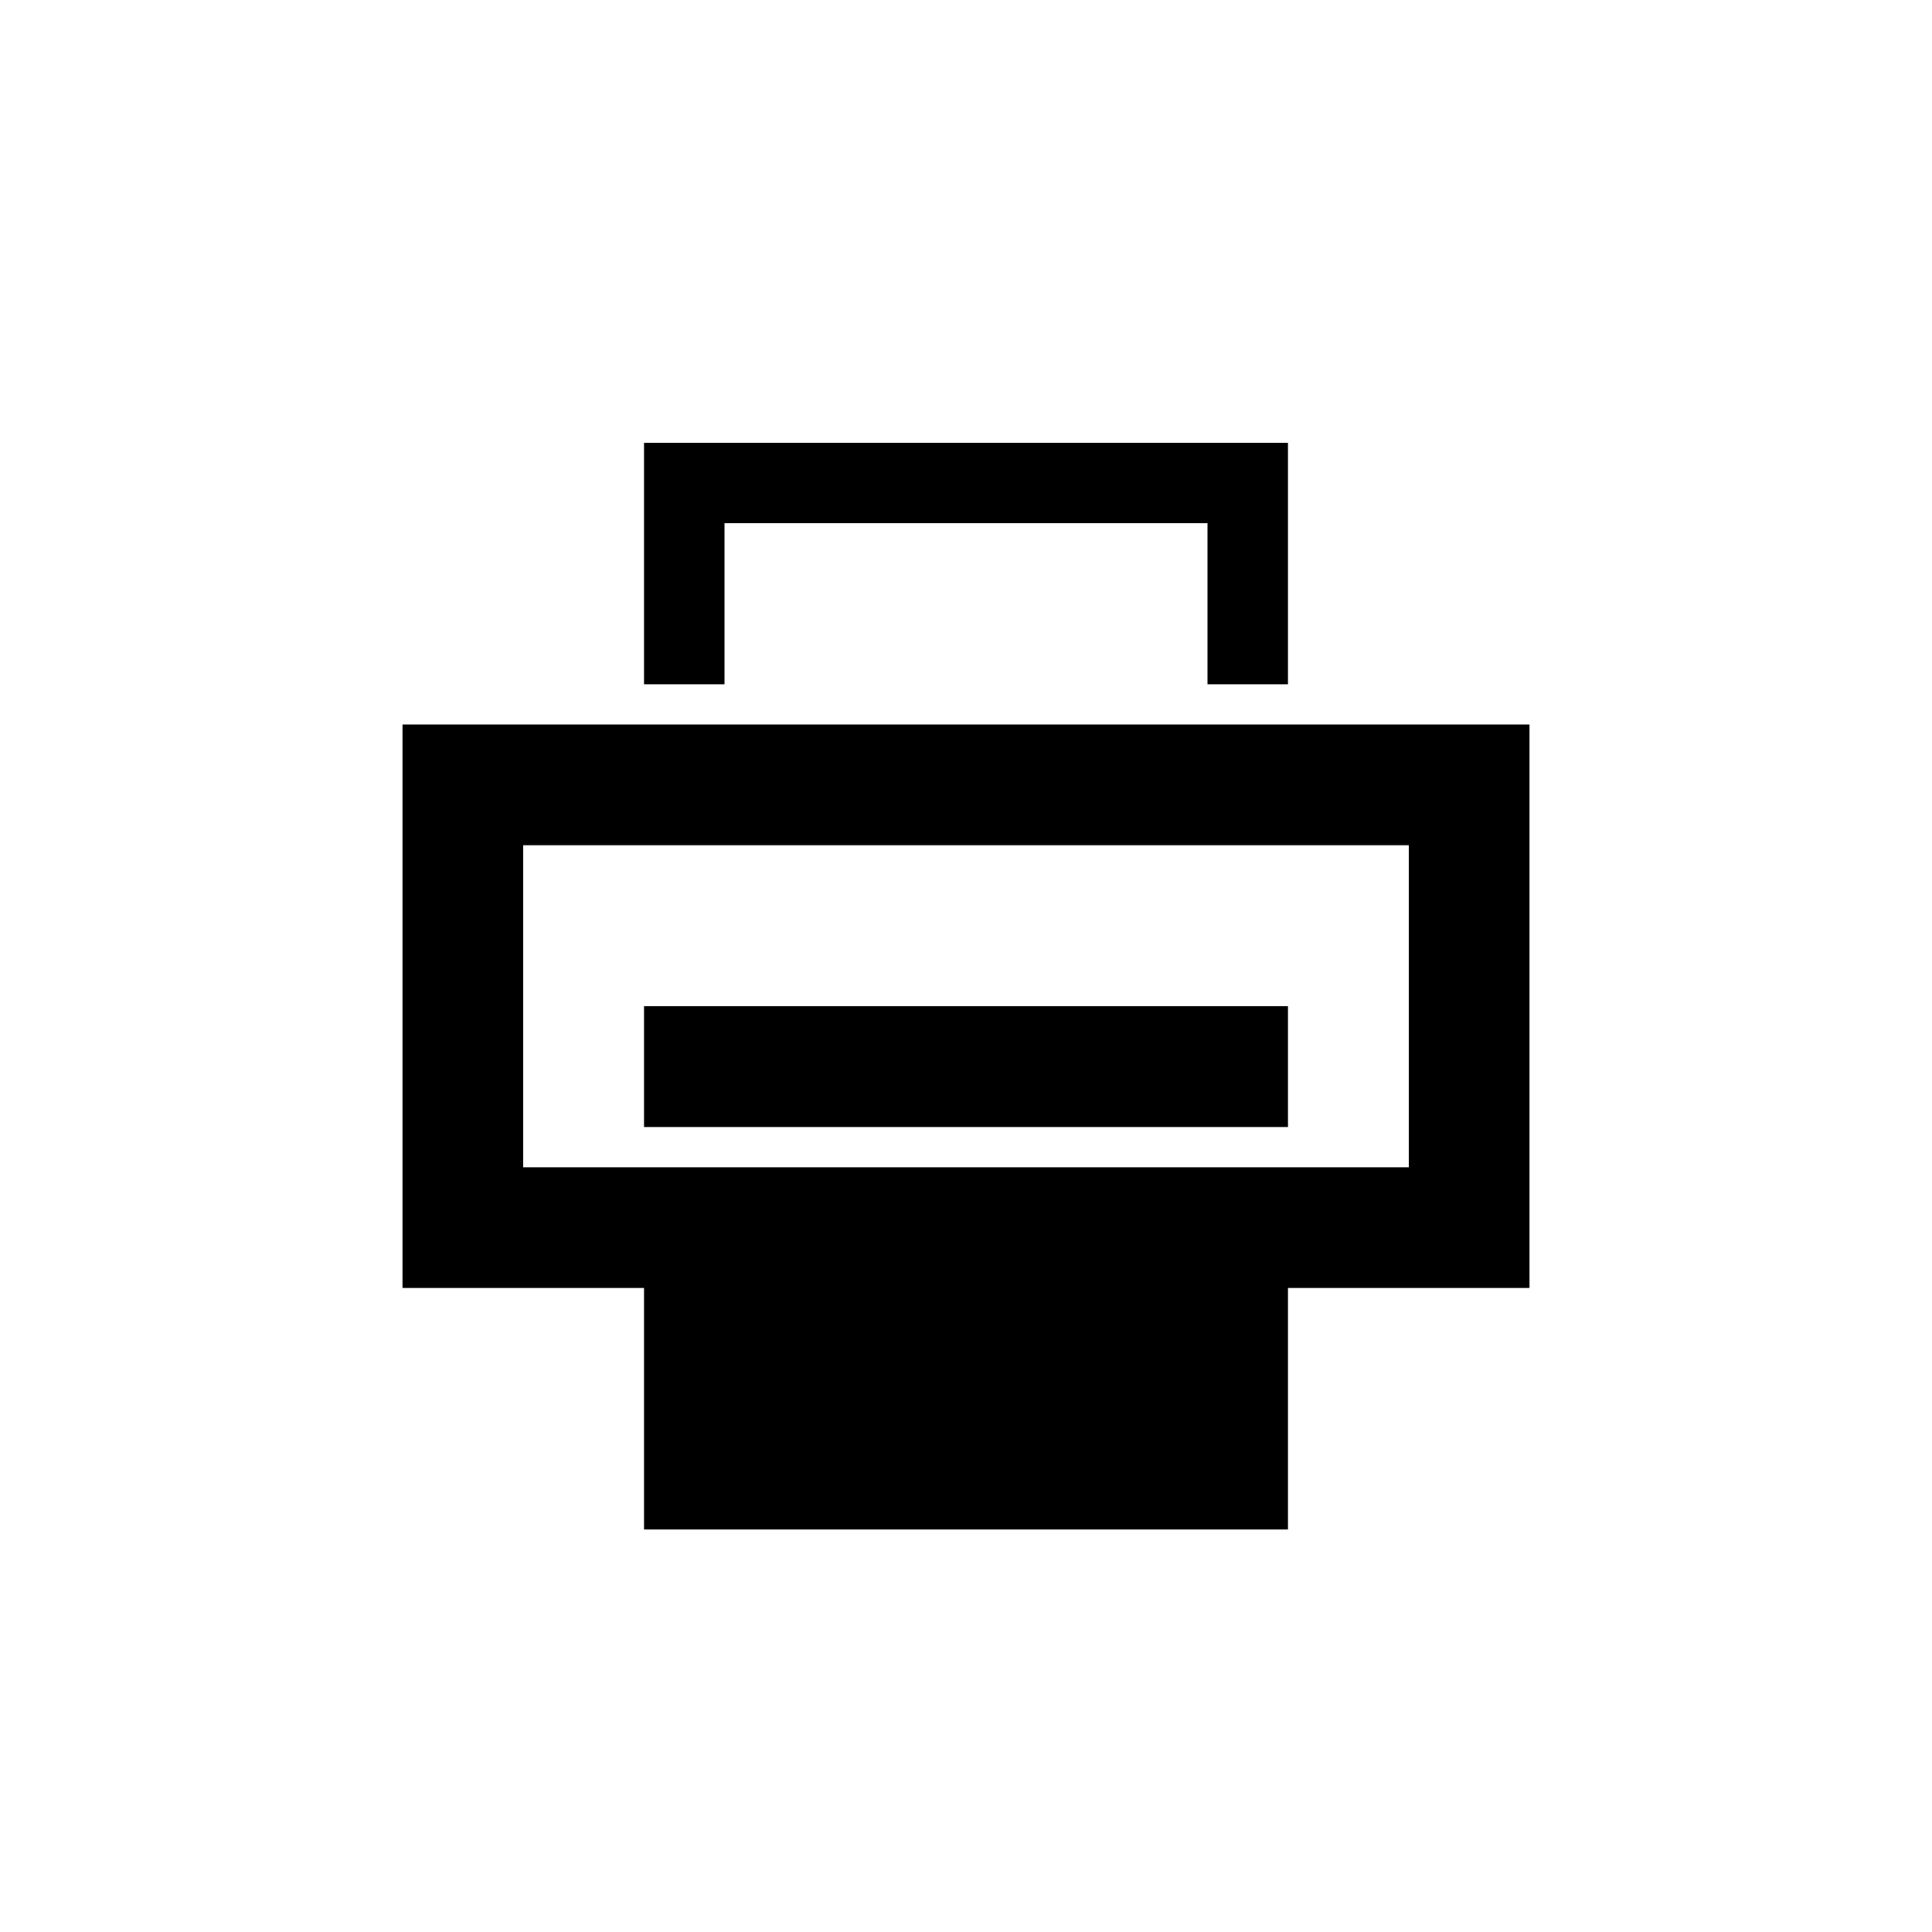
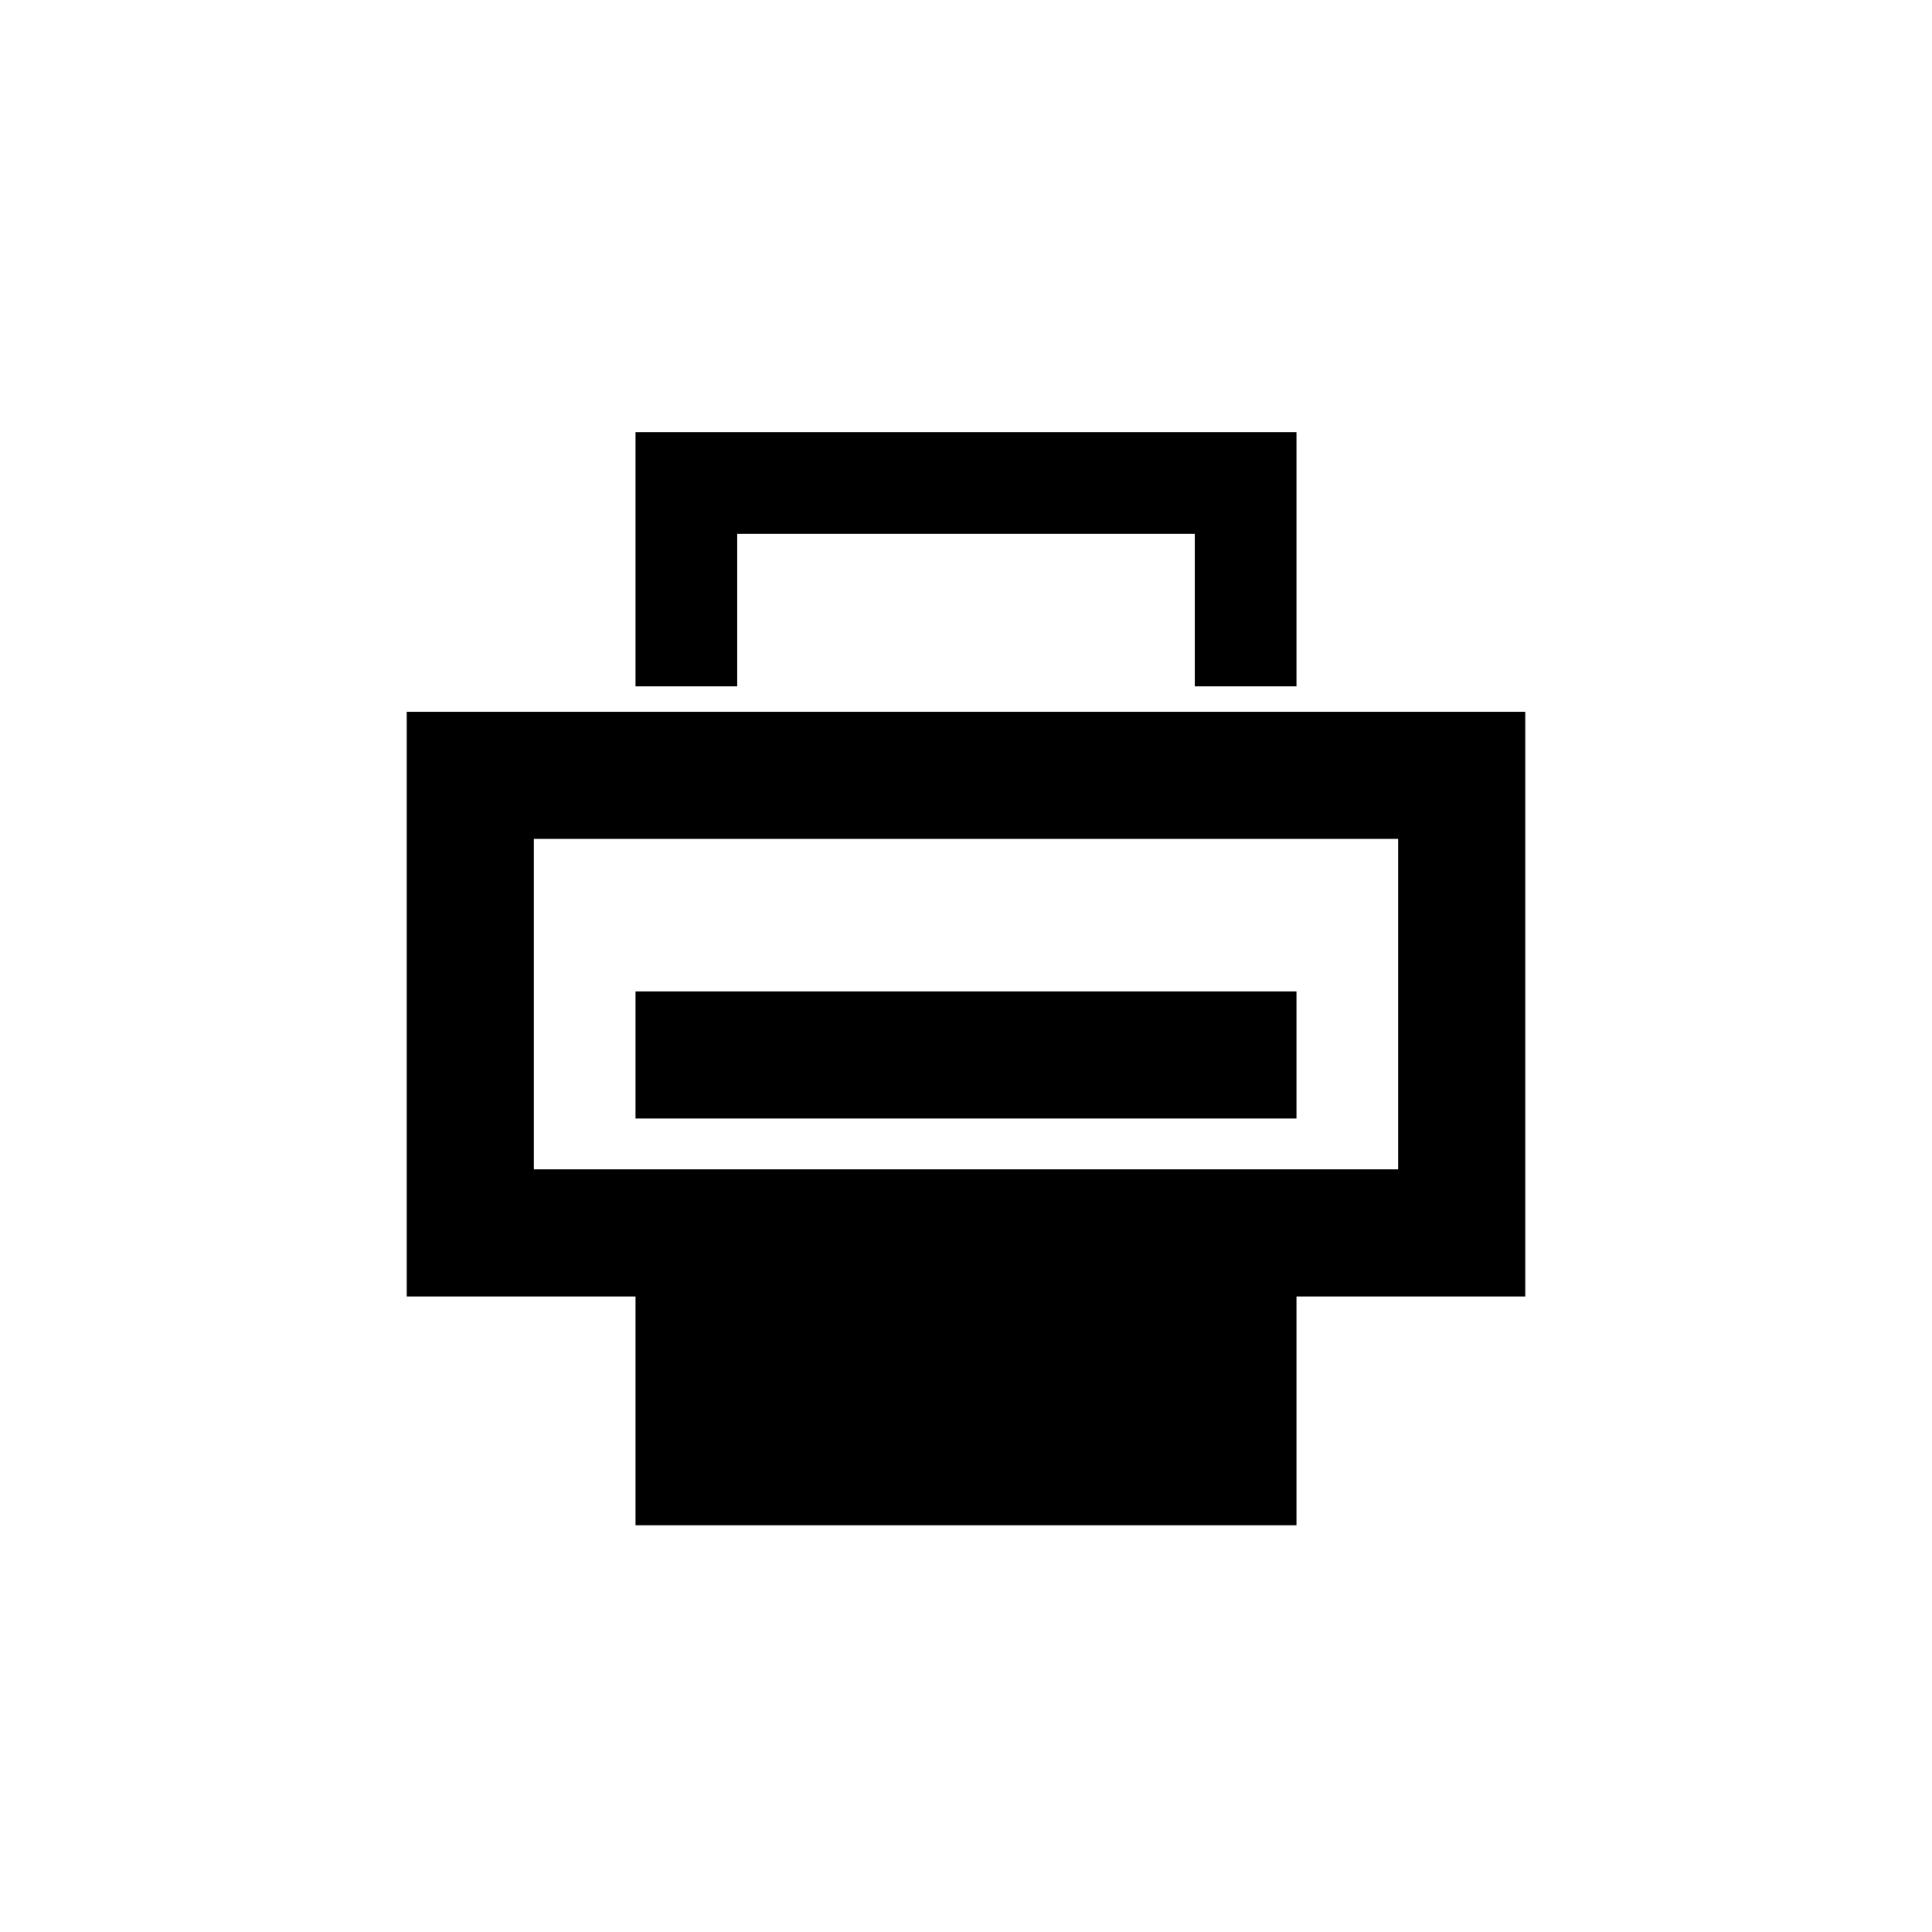
<svg xmlns="http://www.w3.org/2000/svg" version="1.1" baseProfile="full" width="76" height="76" viewBox="0 0 76.00 76.00" enable-background="new 0 0 76.00 76.00" xml:space="preserve">
-   <path fill="#000000" fill-opacity="1" stroke-width="0.2" stroke-linejoin="round" d="M 25.333,26.917L 25.333,17.417L 50.667,17.417L 50.667,26.917L 47.5,26.917L 47.5,20.583L 28.5,20.583L 28.5,26.917L 25.333,26.917 Z M 15.833,28.5L 60.167,28.5L 60.167,50.667L 50.667,50.667L 50.667,60.167L 25.333,60.167L 25.333,50.667L 15.833,50.667L 15.833,28.5 Z M 55.417,45.917L 55.417,33.25L 20.583,33.25L 20.583,45.917L 55.417,45.917 Z M 25.333,44.333L 25.333,39.583L 50.667,39.583L 50.667,44.333L 25.333,44.333 Z " />
+   <path fill="#000000" fill-opacity="1" stroke-width="0.2" stroke-linejoin="round" d="M 25,27L 25,17L 51,17L 51,27L 47,27L 47,21L 29,21L 29,27L 25,27 Z M 16,28L 60,28L 60,51L 51,51L 51,60L 25,60L 25,51L 16,51L 16,28 Z M 55,46L 55,33L 21,33L 21,46L 55,46 Z M 25,44L 25,39L 51,39L 51,44L 25,44 Z " />
</svg>
